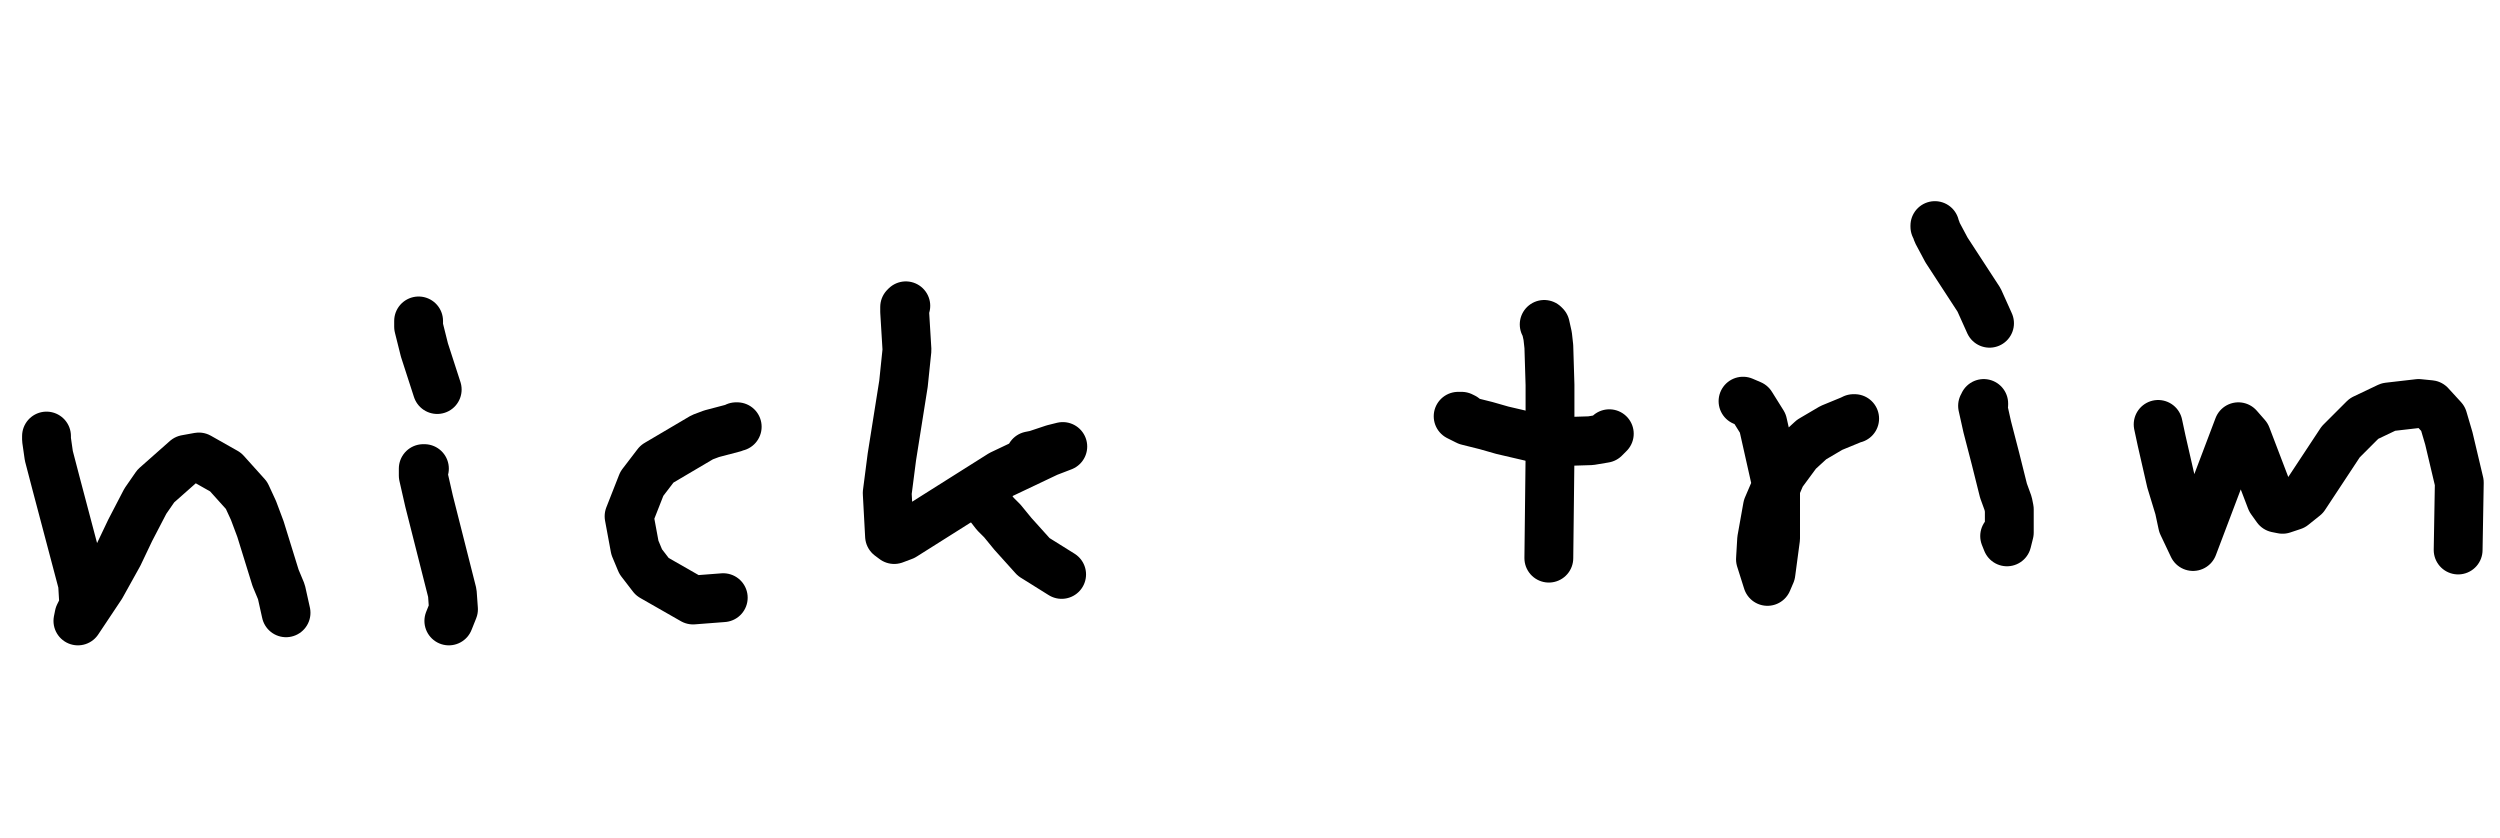
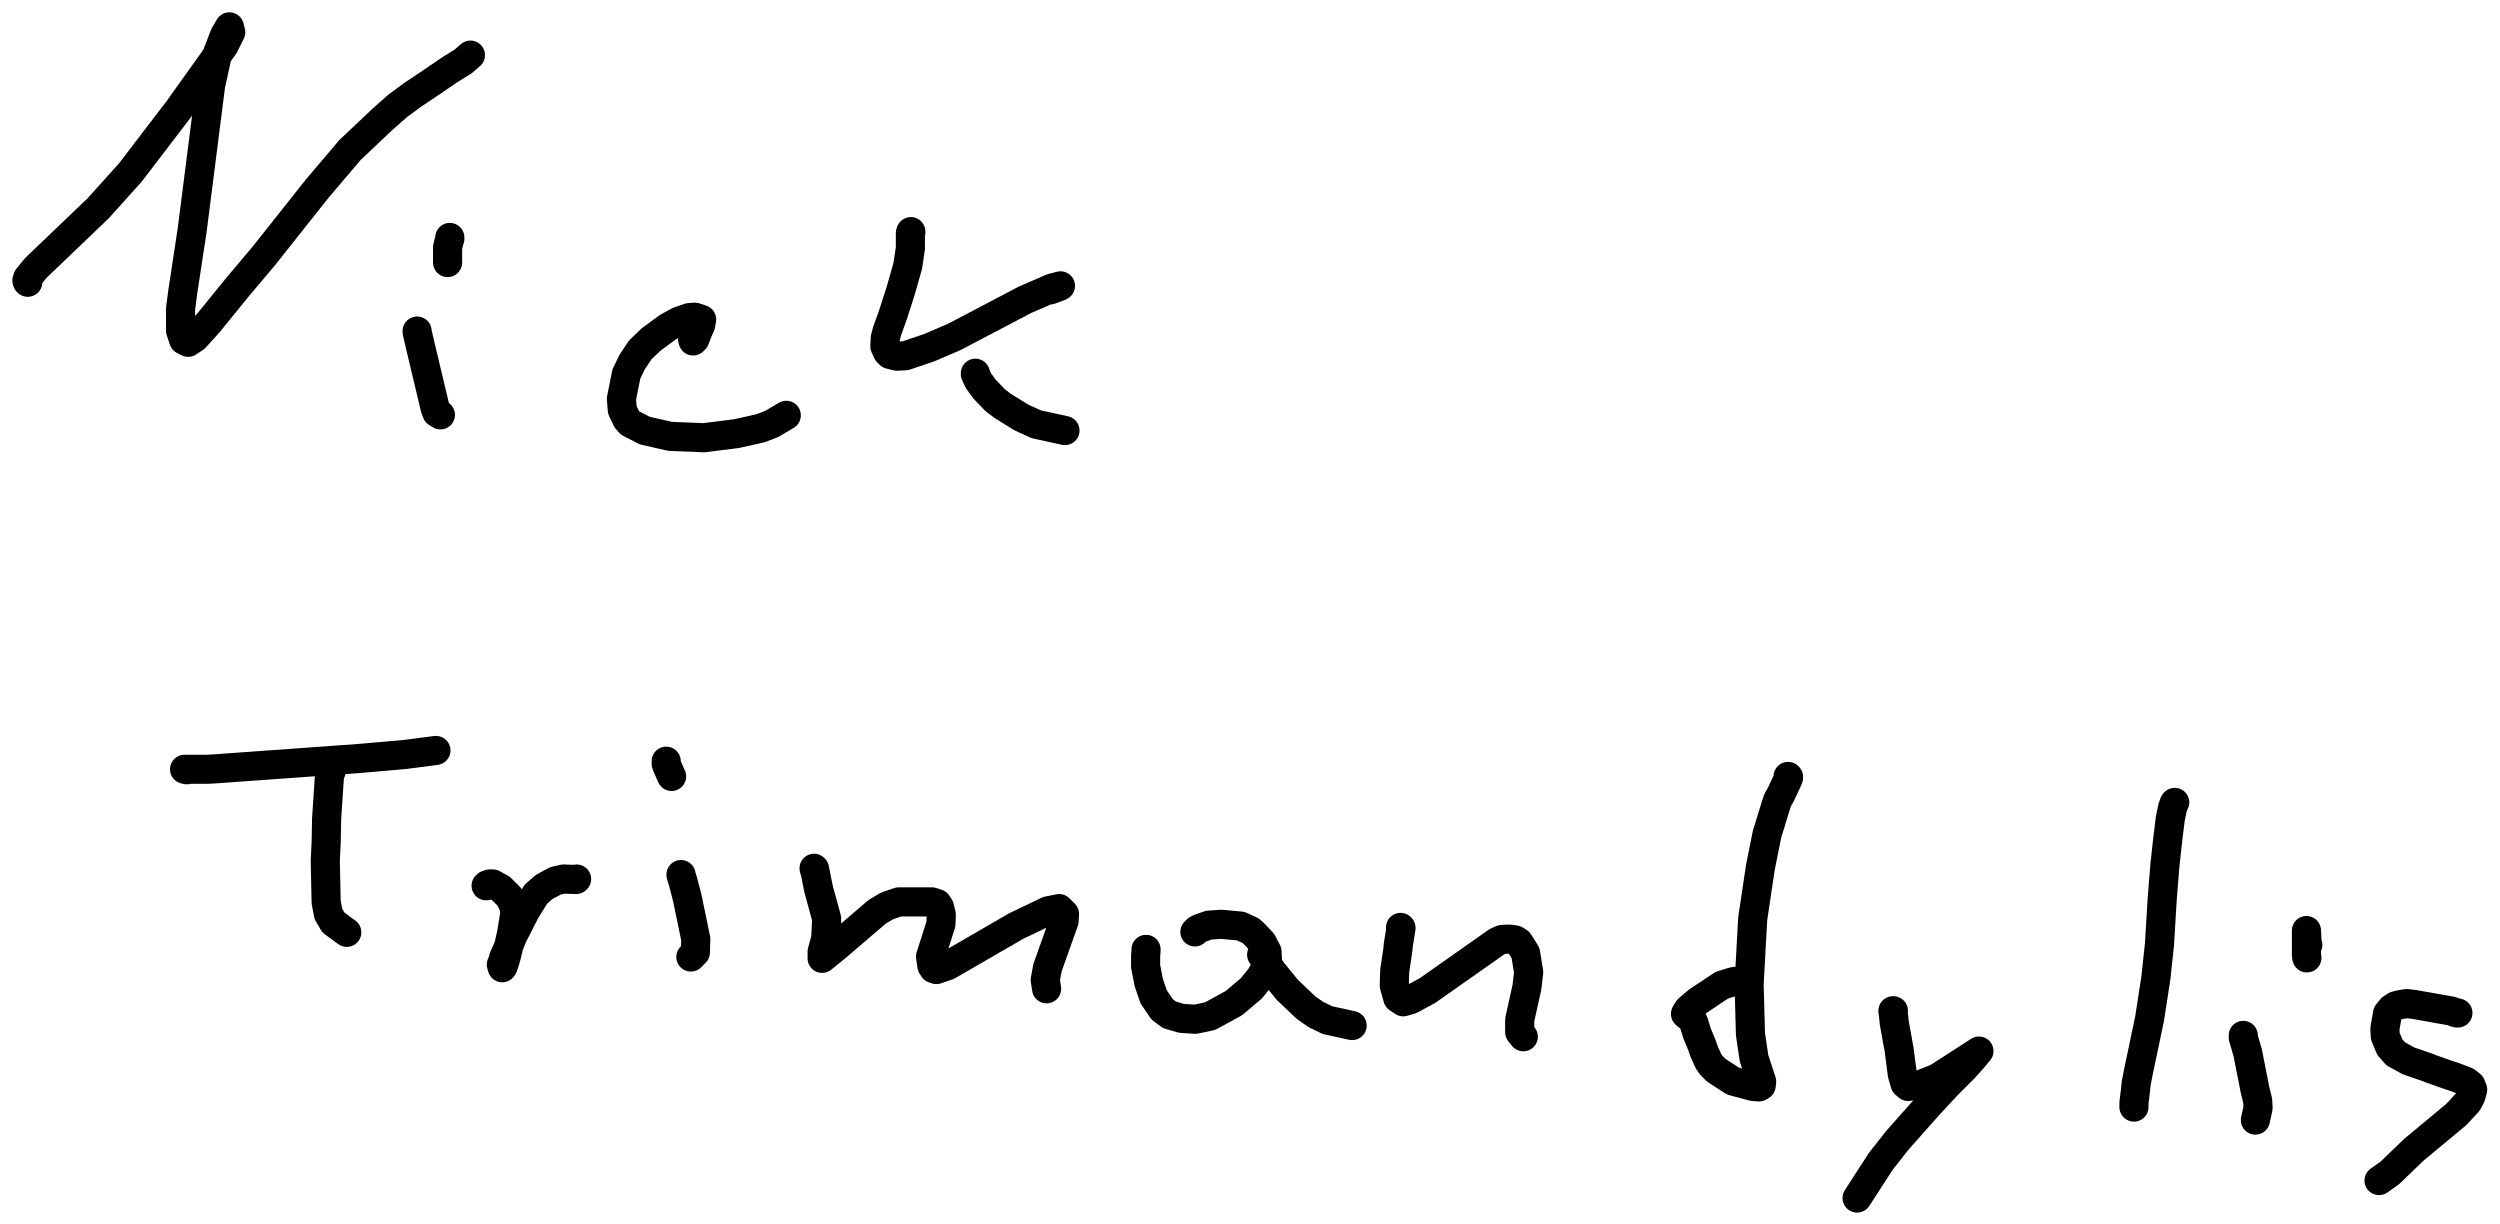
- <svg xmlns="http://www.w3.org/2000/svg" viewBox="0 0 215 72" width="215" height="72" fill="none" stroke="currentColor" stroke-width="4.2" stroke-linecap="round" stroke-linejoin="round">
-   <polyline points="4.0,37.5 4.0,37.6 4.0,37.8 4.2,39.2 4.8,41.5 7.1,50.2 7.2,51.9 7.1,52.3 6.8,52.9 6.7,53.4 6.7,53.4 8.7,50.4 10.2,47.7 11.2,45.6 12.5,43.1 13.4,41.8 16.0,39.5 17.1,39.3 19.4,40.6 21.2,42.6 21.8,43.9 22.4,45.5 23.7,49.7 24.2,50.9 24.6,52.7" />
-   <polyline points="36.0,27.6 36.0,27.7 36.0,28.1 36.5,30.1 37.6,33.5" />
-   <polyline points="36.5,40.3 36.4,40.3 36.4,40.4 36.4,40.9 36.9,43.1 38.9,51.0 39.0,52.4 38.6,53.4" />
-   <polyline points="63.4,36.7 63.4,36.7 63.3,36.7 63.3,36.7 63.1,36.8 61.2,37.3 60.4,37.6 56.5,39.9 55.2,41.6 54.1,44.4 54.6,47.1 55.1,48.3 56.1,49.6 59.6,51.6 62.2,51.4" />
-   <polyline points="77.9,26.3 77.9,26.3 77.8,26.4 77.8,26.5 77.8,26.8 78.0,30.1 77.7,33.0 76.7,39.3 76.3,42.4 76.5,46.1 76.9,46.4 77.7,46.1 86.1,40.8 90.1,38.9 91.4,38.4 91.4,38.4 90.6,38.6 89.1,39.1 88.6,39.2" />
-   <polyline points="84.0,42.2 84.0,42.2 84.1,42.2 84.2,42.4 85.6,44.2 86.2,44.8 87.1,45.9 88.9,47.9 91.3,49.4" />
-   <polyline points="125.9,35.9 125.7,35.8 125.5,35.8 125.4,35.8 126.2,36.2 127.8,36.6 128.5,36.8 129.2,37.0 132.2,37.7 133.6,38.0 136.8,37.9 138.0,37.7 138.4,37.3" />
-   <polyline points="132.8,27.9 132.9,28.0 133.1,28.9 133.2,29.8 133.3,33.1 133.3,39.3 133.2,48.0" />
-   <polyline points="159.5,36.0 159.5,36.0 159.5,36.0 159.4,36.0 159.2,36.1 157.5,36.8 155.8,37.8 154.6,38.9 153.2,40.8 152.0,43.6 151.5,46.4 151.4,48.1 152.0,50.0 152.3,49.3 152.7,46.3 152.7,41.3 151.6,36.4 150.6,34.8 149.9,34.5" />
-   <polyline points="166.4,19.4 166.4,19.5 166.5,19.7 166.6,20.0 167.4,21.5 170.2,25.8 171.1,27.8" />
-   <polyline points="170.6,34.7 170.6,34.7 170.6,34.8 170.5,34.9 170.9,36.7 171.6,39.4 172.3,42.2 172.7,43.3 172.8,43.8 172.8,45.8 172.6,46.6 172.4,46.1" />
-   <polyline points="185.6,36.5 185.6,36.5 185.6,36.5 185.6,36.5 185.9,37.9 186.7,41.4 187.4,43.7 187.7,45.1 188.6,47.0 192.5,36.7 193.2,37.5 195.3,43.0 195.8,43.7 196.3,43.8 197.2,43.5 198.2,42.7 201.3,38.0 203.3,36.0 205.4,35.0 208.0,34.7 209.0,34.8 210.1,36.0 210.6,37.7 211.5,41.5 211.4,47.3" />
+ <svg xmlns="http://www.w3.org/2000/svg" viewBox="0 0 558 273" width="558" height="273" fill="none" stroke="currentColor" stroke-width="6.5" stroke-linecap="round" stroke-linejoin="round">
+   <polyline points="41.8,171.8 41.7,171.8 41.6,171.8 41.3,171.7 41.2,171.7 41.6,171.7 43.5,171.7 46.4,171.7 48.1,171.6 80.1,169.3 90.4,168.4 97.3,167.5" />
+   <polyline points="73.9,172.2 73.8,172.2 73.7,172.4 73.5,173.7 72.9,182.8 72.8,188.0 72.6,192.2 72.8,201.4 73.3,204.0 74.4,205.9 77.4,208.1" />
+   <polyline points="128.7,196.2 128.6,196.3 128.6,196.3 128.4,196.3 125.8,196.2 124.0,196.6 121.4,198.0 119.6,199.6 117.3,203.3 114.4,209.0 113.8,210.5 113.2,212.0 112.4,213.8 112.3,214.3 111.9,215.3 112.1,216.0 112.3,215.7 112.7,214.5 113.1,213.1 114.2,208.3 114.9,203.9 114.8,202.4 113.7,200.2 111.8,198.3 110.0,197.3 109.3,197.3 108.7,197.5 108.5,197.7" />
+   <polyline points="152.0,195.2 152.0,195.2 152.0,195.3 152.4,196.6 153.4,200.4 155.3,209.6 155.2,212.6 154.2,213.6" />
+   <polyline points="148.7,169.9 148.7,170.1 148.7,170.5 148.8,170.8 149.9,173.3" />
+   <polyline points="181.7,193.8 181.8,193.9 181.8,194.2 181.9,194.4 182.7,198.4 184.5,205.0 184.5,205.5 184.3,209.5 183.5,212.4 183.5,213.9 186.7,211.3 195.8,203.5 198.0,202.2 200.6,201.3 208.0,201.3 209.2,201.7 209.7,202.5 210.1,204.2 210.0,206.3 207.7,213.5 208.0,215.6 208.4,216.2 209.0,216.4 211.6,215.5 226.8,206.7 233.9,203.3 236.4,202.8 237.6,204.0 237.5,205.6 233.8,216.0 233.3,218.7 233.6,220.7" />
+   <polyline points="255.8,211.9 255.8,211.9 255.8,211.9 255.8,212.1 255.7,213.5 255.7,215.7 256.4,219.3 257.5,222.5 259.4,225.3 261.0,226.5 263.7,227.3 266.8,227.5 270.1,226.8 275.4,223.9 279.3,220.6 281.4,218.0 282.7,215.6 282.9,214.3 282.8,212.4 281.7,210.3 280.0,208.5 279.1,207.7 276.9,206.7 272.6,206.3 269.8,206.5 267.8,207.2 267.2,207.5 266.8,207.9 266.7,208.0 266.7,208.0" />
+   <polyline points="281.6,213.1 281.6,213.1 281.6,213.1 281.7,213.2 282.5,214.5 283.8,216.6 287.3,220.9 291.5,224.9 291.5,224.9 293.8,226.5 295.1,227.1 296.3,227.7 301.8,228.9" />
+   <polyline points="312.6,207.0 312.7,207.1 312.7,207.2 312.6,207.8 312.1,210.9 312.0,212.0 311.3,216.7 311.2,220.0 312.0,222.8 313.2,223.6 314.9,223.1 318.6,221.1 334.1,210.2 335.2,209.7 336.8,209.6 338.2,209.8 339.0,210.3 340.5,212.7 341.2,217.0 340.8,220.4 339.2,227.6 339.2,230.4 340.0,231.4" />
+   <polyline points="399.1,173.3 399.2,173.4 399.2,173.6 398.9,174.3 397.4,177.5 396.8,178.5 396.4,179.7 394.4,186.2 392.9,193.7 391.2,205.1 390.4,219.7 390.7,230.8 391.5,236.2 393.2,241.4 393.1,242.3 392.6,242.6 391.3,242.5 386.8,241.3 383.1,238.9 381.9,237.7 381.3,236.8 380.9,235.9 380.4,234.8 379.8,233.1 379.3,231.9 378.8,230.7 378.0,228.1 377.6,227.4 376.5,226.6 376.2,226.3 376.4,225.9 376.8,225.3 378.9,223.5 384.3,219.9 386.9,219.1 390.0,218.7" />
+   <polyline points="422.6,225.6 422.6,225.6 422.5,225.6 422.5,225.8 422.6,226.3 422.8,228.3 423.9,234.4 424.6,239.8 425.2,241.9 425.9,242.5 428.6,242.1 432.4,240.6 441.7,234.6 440.1,236.5 438.4,238.4 434.7,242.1 430.6,246.5 423.5,254.5 419.8,259.2 414.5,267.4" />
+   <polyline points="485.4,179.1 485.3,179.2 485.2,179.5 484.9,180.3 484.4,182.8 483.8,187.7 483.2,193.2 482.6,200.7 482.0,210.7 481.2,218.2 479.8,227.3 477.2,239.7 476.8,241.8 476.7,242.7 476.6,243.7 476.6,243.7 476.4,245.3 476.3,246.1 476.3,247.1" />
+   <polyline points="500.7,231.1 500.7,231.2 500.7,231.6 501.7,235.0 502.1,237.1 503.0,241.6 503.3,243.2 503.9,245.6 504.0,247.3 503.4,250.0" />
+   <polyline points="515.1,210.9 515.0,211.0 515.0,211.1 514.9,210.8 514.9,209.7 514.8,207.7 514.8,208.2 514.8,211.3 514.8,212.0 514.8,213.3 514.9,213.8" />
+   <polyline points="548.6,226.1 548.6,226.1 548.4,226.1 548.0,226.0 547.3,225.7 546.2,225.5 538.9,224.2 537.2,224.0 535.9,224.2 534.7,224.5 533.8,225.1 532.9,226.2 532.3,229.7 532.4,231.3 533.4,233.7 534.7,235.2 537.6,236.8 541.7,238.2 542.7,238.6 546.1,239.8 546.1,239.8 547.9,240.4 548.7,240.7 550.5,241.4 551.5,242.2 551.9,243.2 551.5,244.7 550.8,246.0 548.2,248.8 538.8,256.6 533.4,261.8 531.0,263.5" />
+   <polyline points="6.2,63.0 6.1,62.9 6.0,62.6 6.2,62.0 8.0,59.8 21.9,46.5 29.1,38.5 39.8,24.5 47.8,13.3 50.0,10.2 51.5,7.2 51.2,6.0 50.1,7.9 48.6,11.8 47.0,19.1 42.9,51.3 40.8,65.1 40.3,68.9 40.3,73.8 41.0,75.9 42.0,76.4 43.5,75.4 46.5,72.1 53.0,64.1 58.9,57.1 70.8,42.1 78.1,33.5 85.4,26.6 88.8,23.6 92.2,21.1 95.5,18.9 100.5,15.5 103.4,13.7 105.0,12.3" />
+   <polyline points="93.1,73.9 93.1,73.9 93.1,74.1 93.7,76.7 97.1,91.0 97.5,92.1 98.3,92.6" />
+   <polyline points="100.4,53.0 100.4,53.2 100.4,53.3 100.3,53.6 99.9,55.2 99.9,58.6" />
+   <polyline points="154.6,75.6 154.6,75.8 154.7,76.1 155.1,75.7 155.7,74.1 156.1,73.2 156.4,72.5 156.6,71.3 155.1,70.8 153.8,70.9 151.5,71.7 149.1,73.0 145.3,75.8 142.9,78.1 141.1,80.8 139.8,83.5 138.7,89.0 138.9,91.5 139.9,93.6 140.6,94.4 143.9,96.1 149.6,97.4 157.1,97.7 164.3,96.8 169.7,95.6 172.3,94.6 175.5,92.7" />
+   <polyline points="203.3,51.7 203.3,51.8 203.2,52.0 203.2,55.4 202.6,59.4 201.0,65.0 199.3,70.3 198.0,73.9 197.6,75.4 197.5,77.3 198.1,78.6 198.6,79.1 200.2,79.5 202.1,79.4 207.4,77.6 213.0,75.2 228.8,66.9 234.8,64.3 236.7,63.8 236.3,64.0 234.4,64.7" />
+   <polyline points="217.7,83.3 217.7,83.3 217.7,83.5 218.4,85.0 219.8,86.9 222.1,89.3 223.8,90.6 228.0,93.2 231.3,94.7 237.7,96.1" />
</svg>
